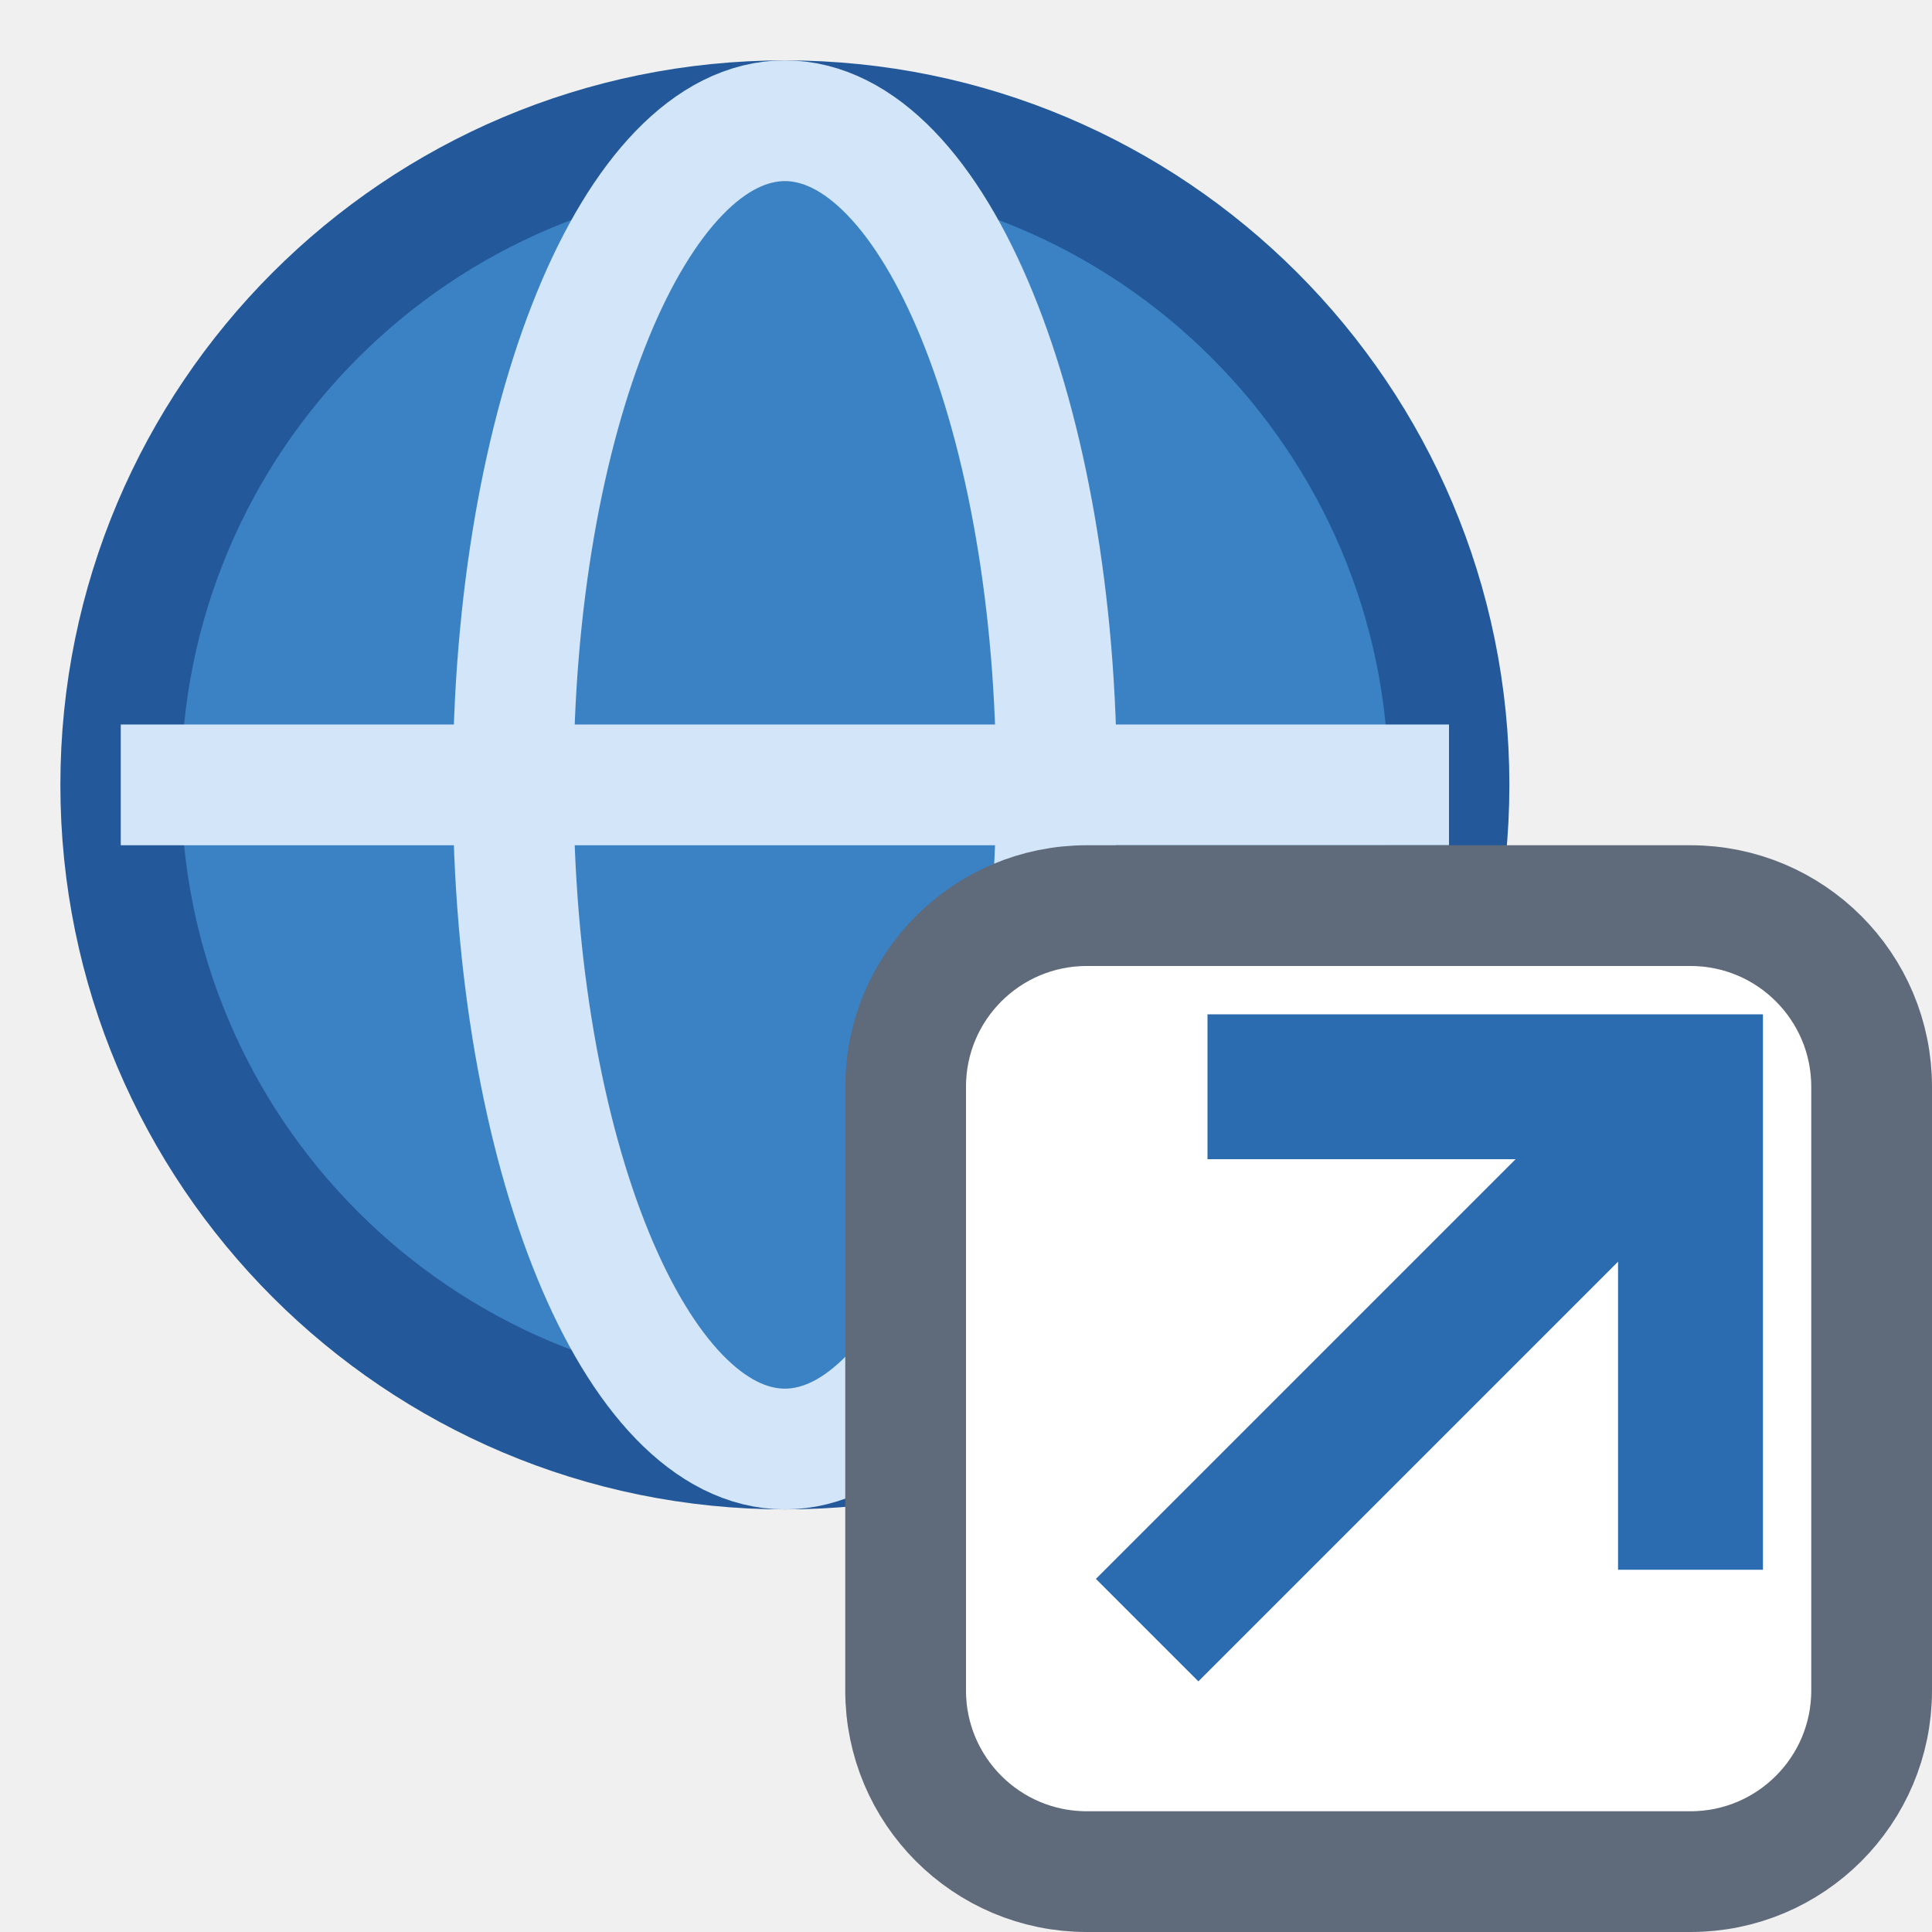
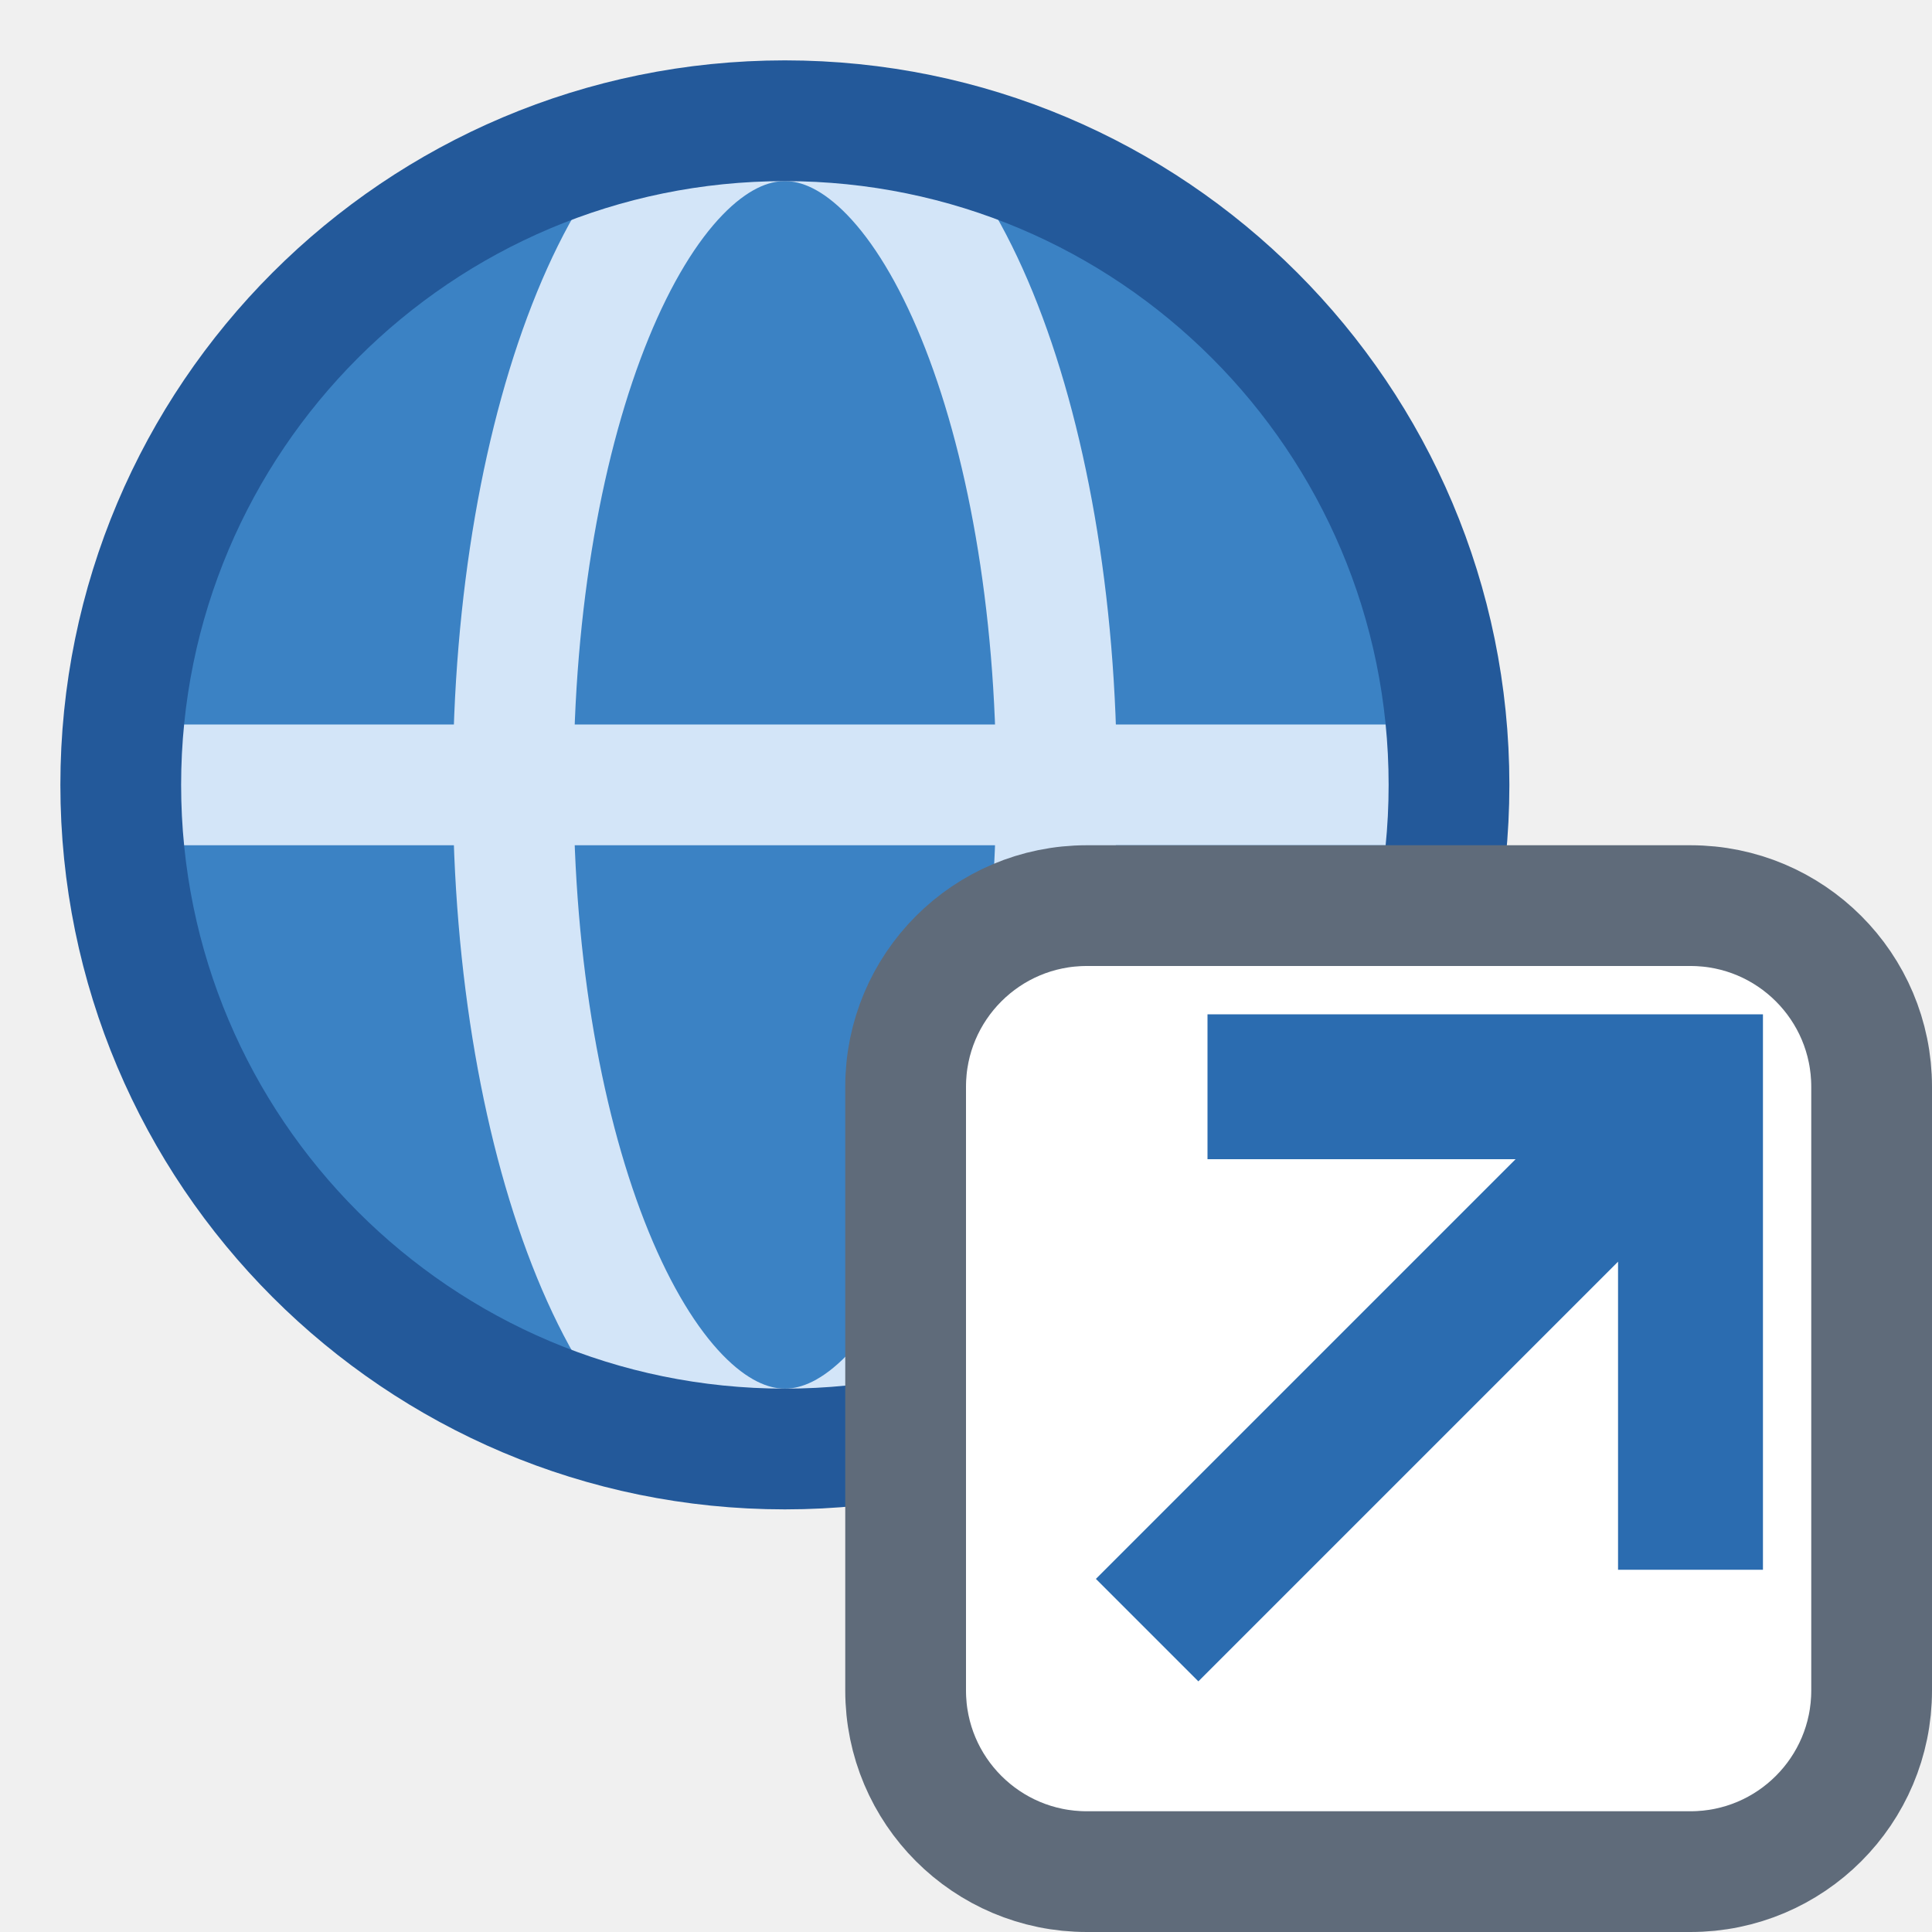
<svg xmlns="http://www.w3.org/2000/svg" width="32" height="32" viewBox="0 0 32 32">
-   <circle cx="13" cy="13" r="11" fill="#3B82C4" stroke="#23599A" stroke-width="2" />
+   <circle cx="13" cy="13" r="11" fill="#3B82C4" />
  <ellipse cx="13" cy="13" rx="4.5" ry="11" fill="none" stroke="#D3E5F8" stroke-width="2" />
  <path d="M2 13h22" fill="none" stroke="#D3E5F8" stroke-width="2" />
+   <circle cx="13" cy="13" r="11" fill="none" stroke="#23599A" stroke-width="2" />
  <rect x="15" y="15" width="16" height="16" rx="3" fill="#FFFFFF" stroke="#5F6B7A" stroke-width="2" />
  <path d="M19 27l8-8M20 18h8v8" fill="none" stroke="#2B6CB0" stroke-width="2.4" />
</svg>
